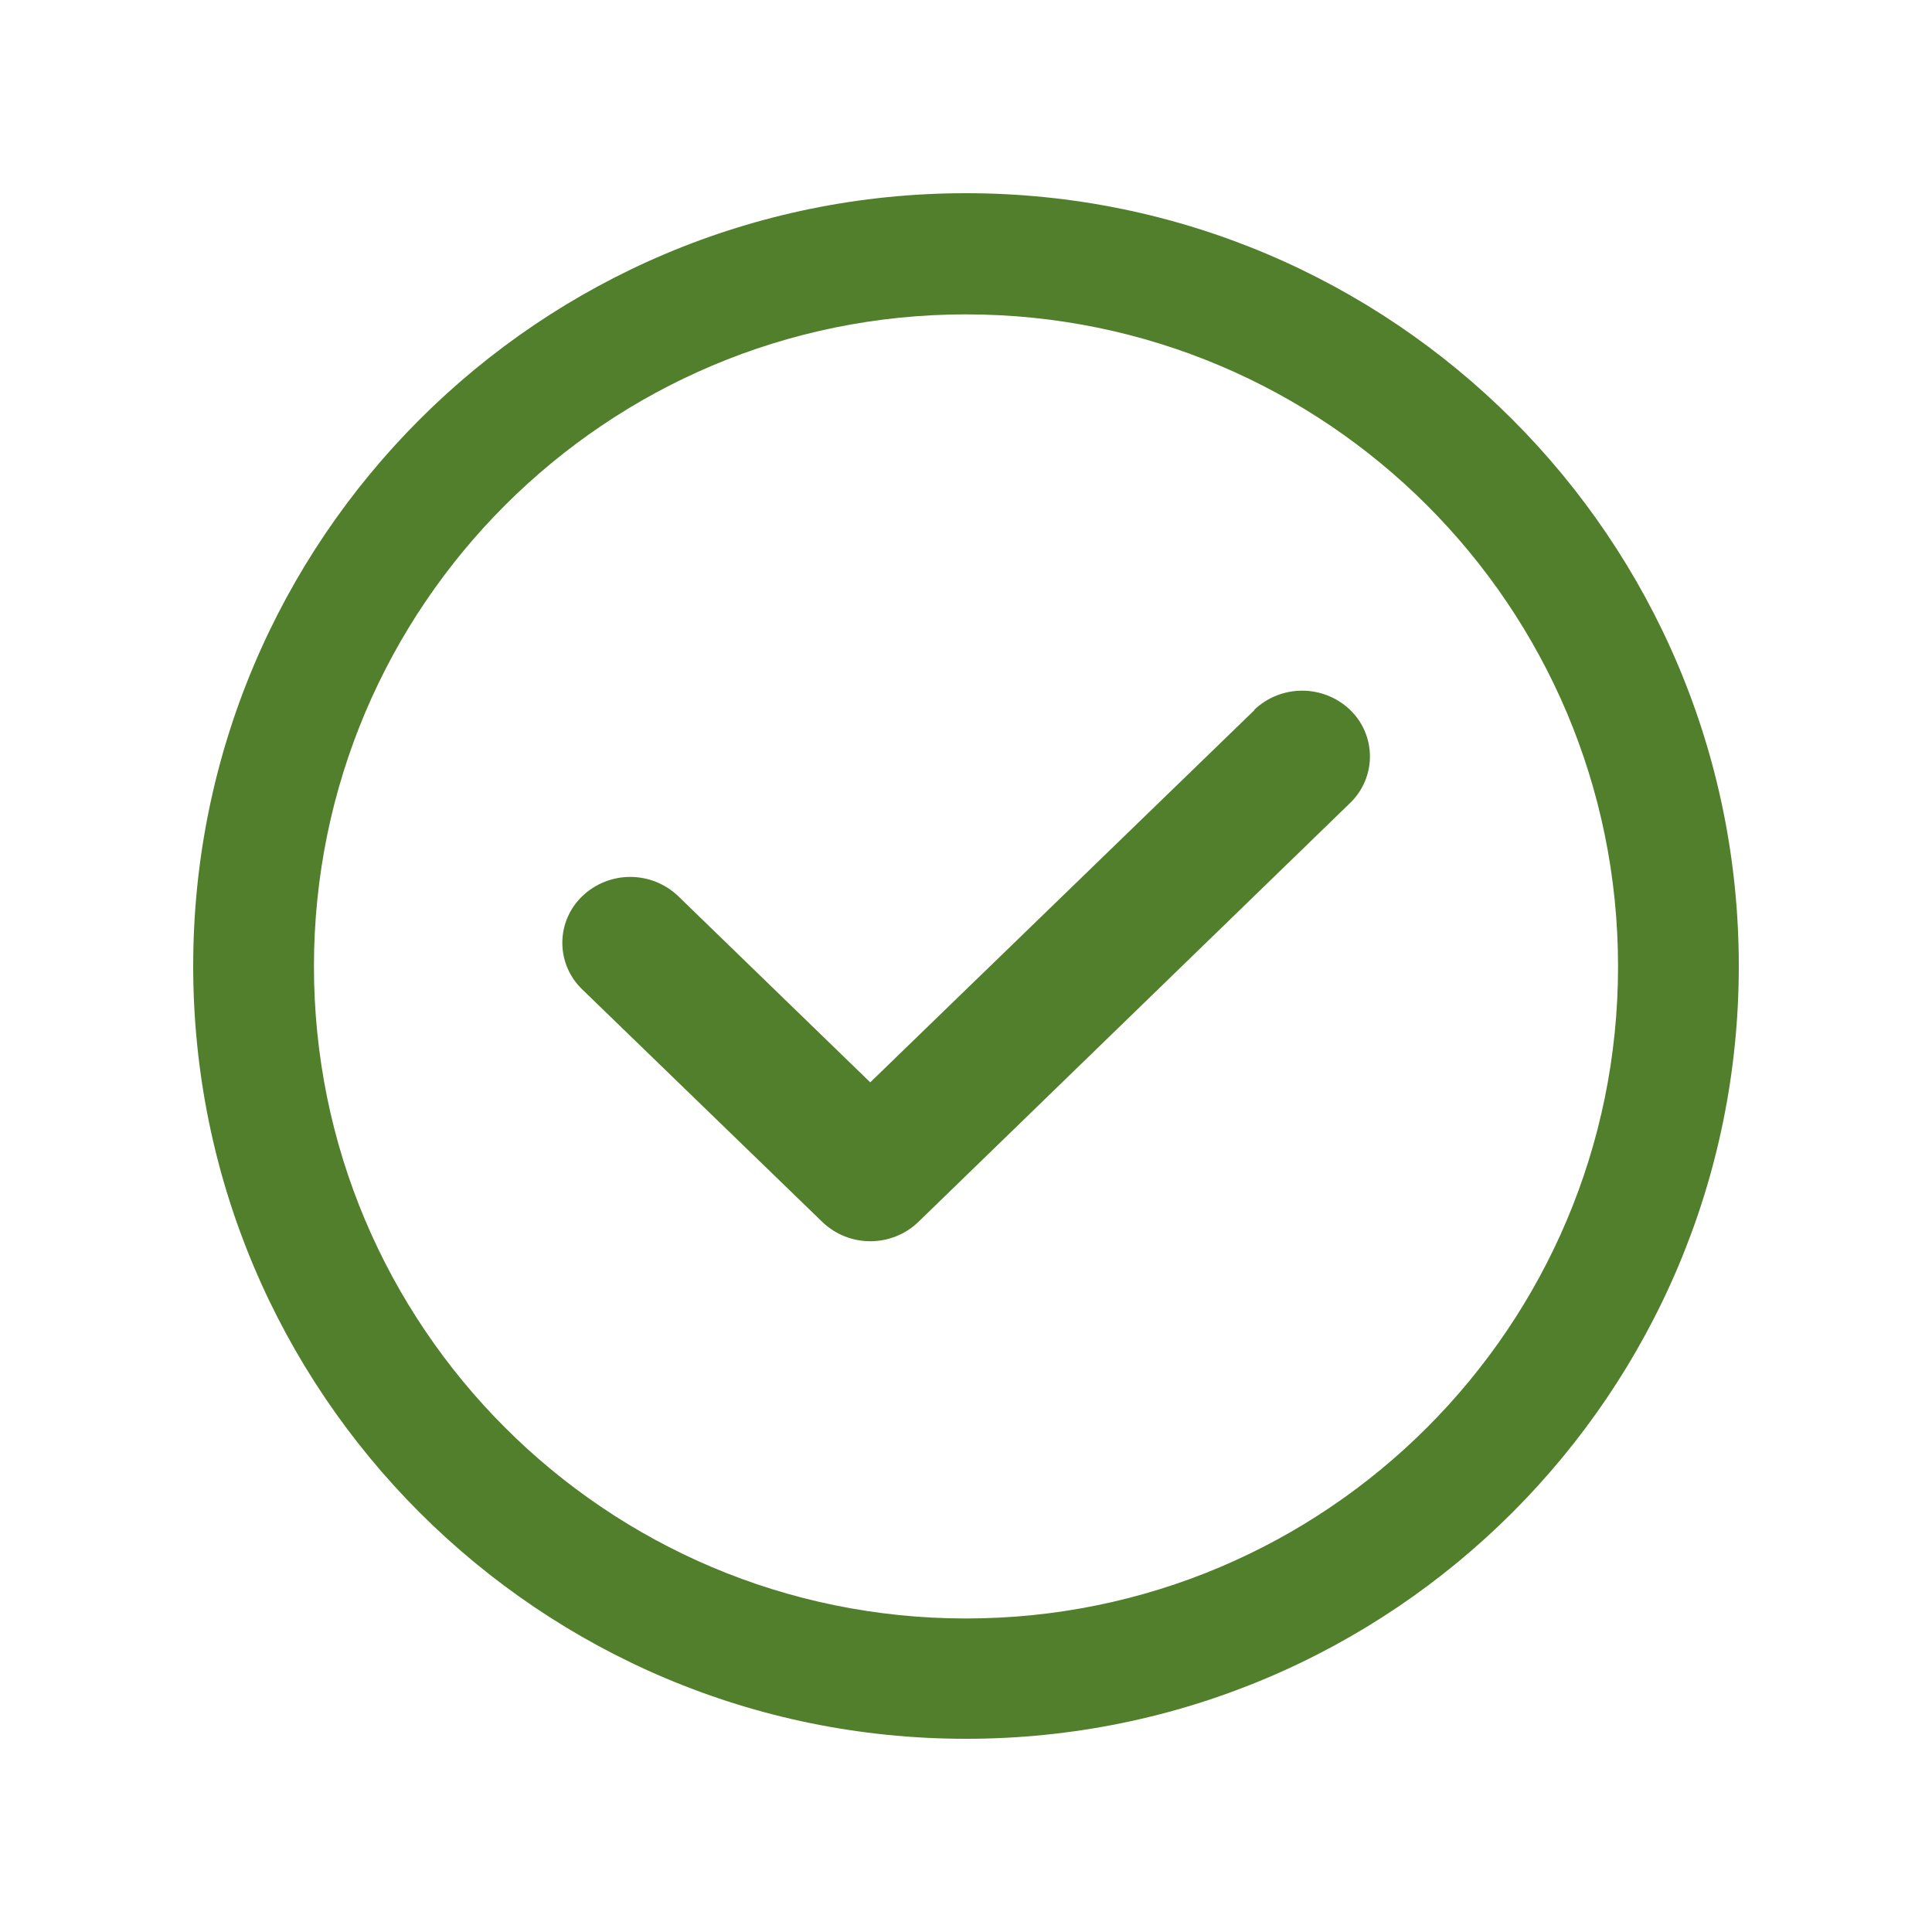
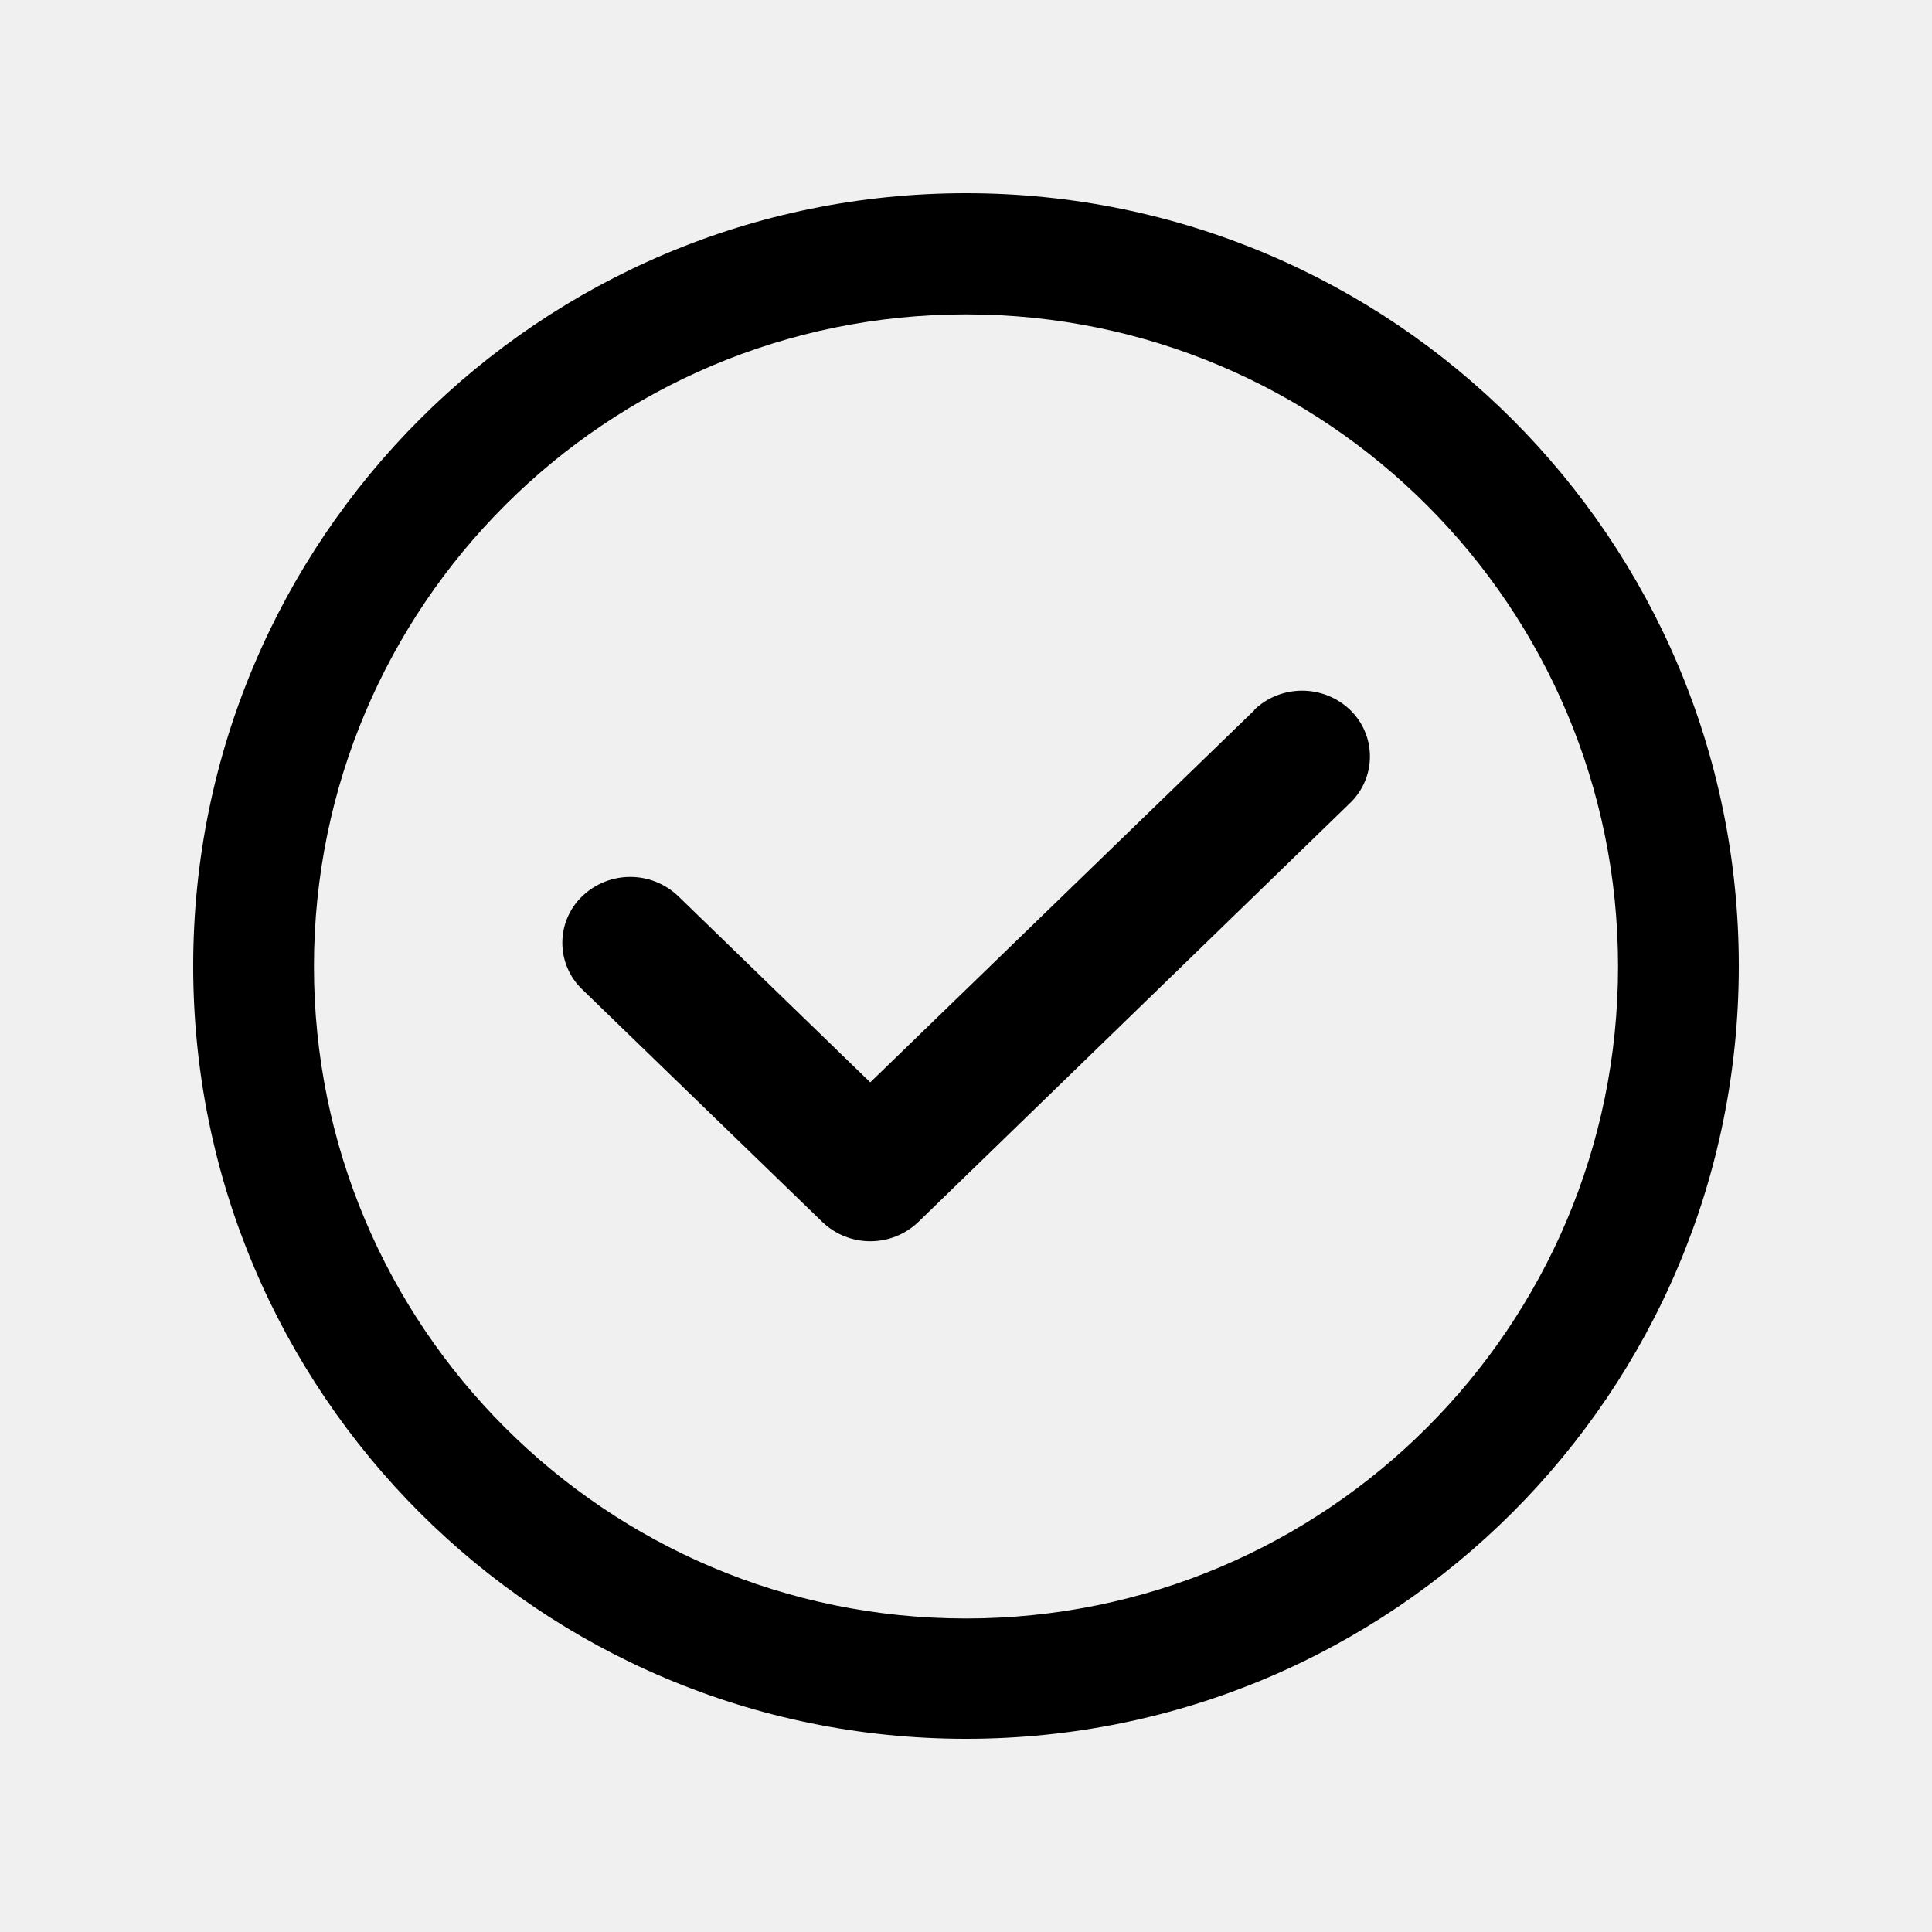
- <svg xmlns="http://www.w3.org/2000/svg" width="32" height="32" viewBox="0 0 32 32">
+ <svg xmlns="http://www.w3.org/2000/svg" width="32" height="32" viewBox="0 0 32 32" id="ok">
  <defs>
    <clipPath id="b">
      <rect width="32" height="32" />
    </clipPath>
  </defs>
  <g id="a" clip-path="url(#b)">
-     <rect width="32" height="32" fill="#fff" />
    <g transform="translate(4 4)">
      <rect width="24" height="24" fill="none" />
      <g transform="translate(-4 -4)">
        <path d="M0,0H32V32H0Z" fill="none" fill-rule="evenodd" />
-         <path d="M3.2,16A12.8,12.8,0,1,0,16,3.2,12.8,12.8,0,0,0,3.2,16Zm2,0A10.8,10.8,0,1,1,16,26.807,10.8,10.8,0,0,1,5.2,16Zm15.578-4.239-6.364,6.166-3.18-3.083a1.149,1.149,0,0,0-1.59,0,1.068,1.068,0,0,0,0,1.544l3.977,3.852a1.149,1.149,0,0,0,1.589,0l7.152-6.94a1.069,1.069,0,0,0,0-1.542,1.151,1.151,0,0,0-1.589,0Z" fill="#517f2c" />
+         <path d="M3.2,16A12.8,12.8,0,1,0,16,3.2,12.8,12.8,0,0,0,3.2,16Zm2,0A10.8,10.8,0,1,1,16,26.807,10.8,10.8,0,0,1,5.2,16Zm15.578-4.239-6.364,6.166-3.18-3.083a1.149,1.149,0,0,0-1.59,0,1.068,1.068,0,0,0,0,1.544l3.977,3.852a1.149,1.149,0,0,0,1.589,0l7.152-6.94a1.069,1.069,0,0,0,0-1.542,1.151,1.151,0,0,0-1.589,0Z" />
      </g>
    </g>
  </g>
</svg>
